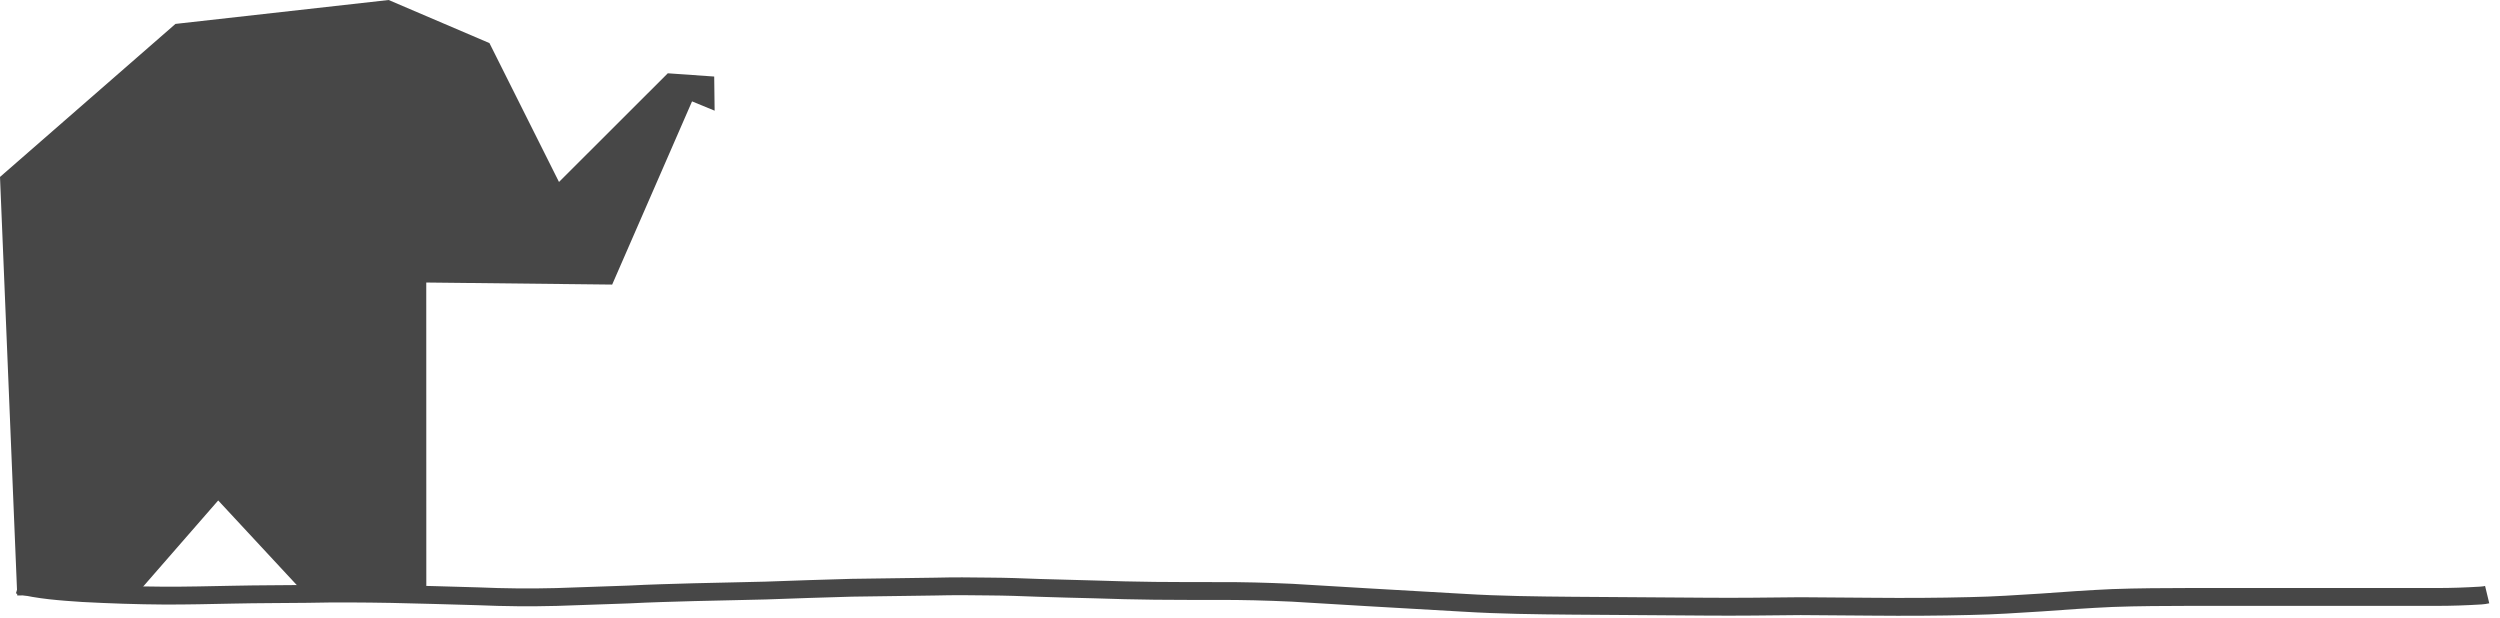
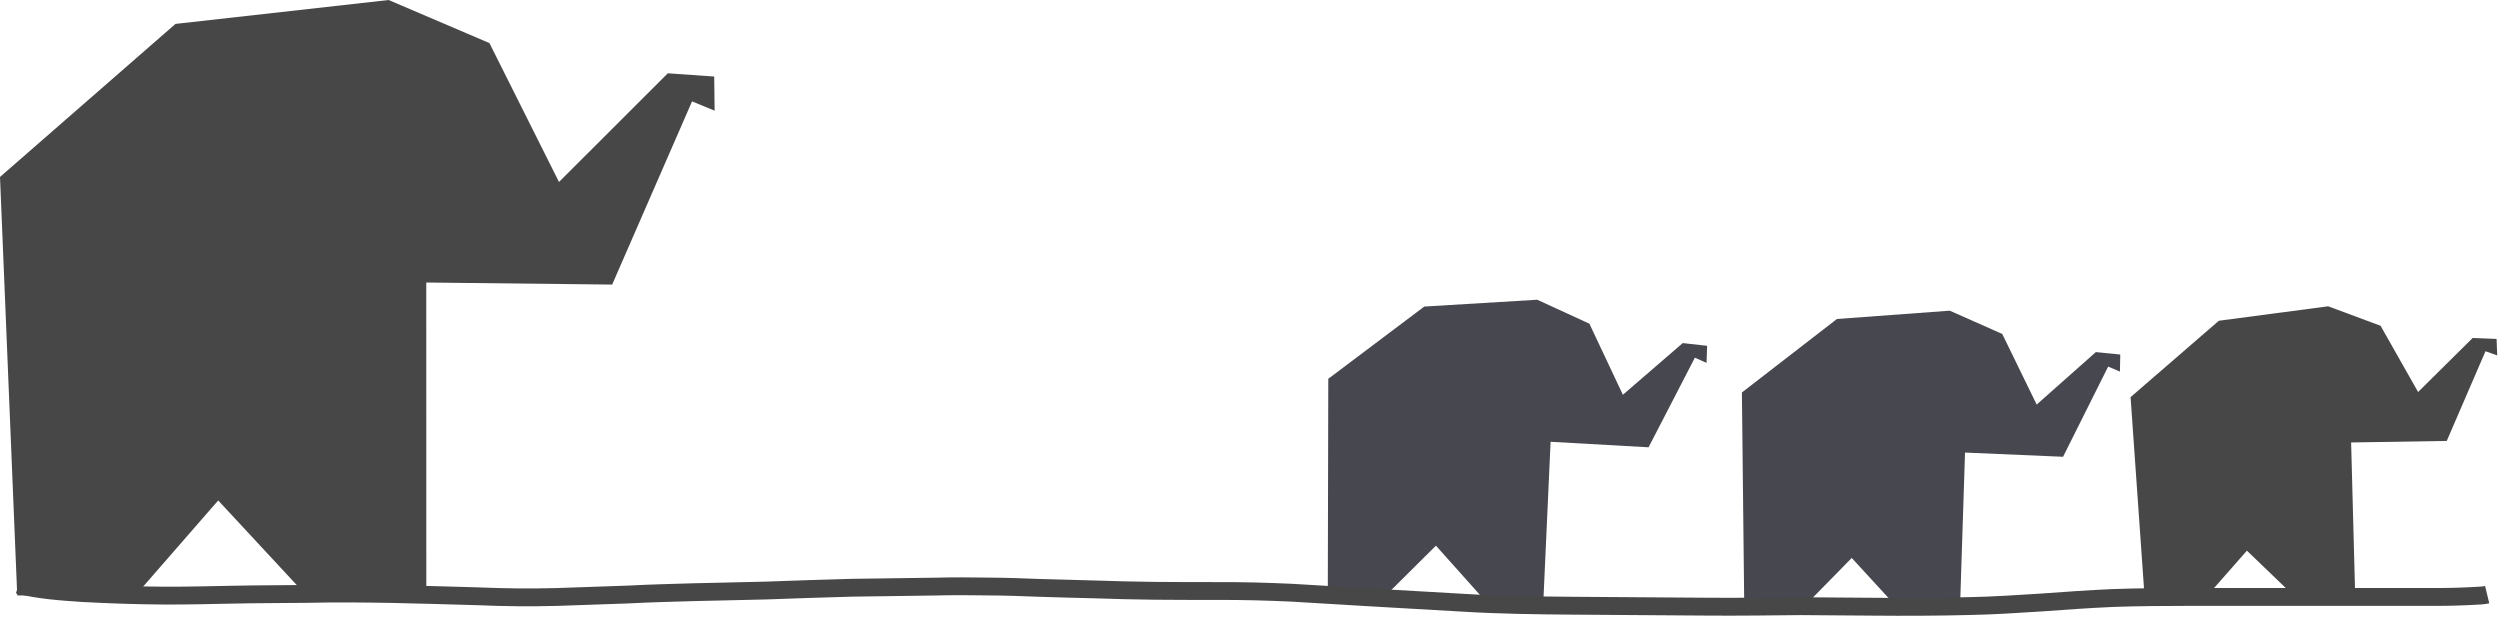
<svg xmlns="http://www.w3.org/2000/svg" width="700" height="173" viewBox="0 0 185.208 45.773" version="1.1" id="svg1" xml:space="preserve">
  <defs id="defs1" />
  <g id="layer1" transform="translate(-10.71939,-8.360601)" />
  <g id="layer2" transform="translate(-10.71939,-8.360601)">
    <path style="fill:#474747;fill-opacity:1;stroke:none;stroke-width:0.265px;stroke-linecap:butt;stroke-linejoin:miter;stroke-opacity:1" d="m 11.996,52.476 8.837,-0.098 6.051,-6.942 6.681,7.195 8.737,-0.149 -0.004,-23.191 13.773,0.152 5.917,-13.572 1.673,0.689 -0.031,-2.529 -3.438,-0.241 -8.061,8.052 L 46.979,11.553 39.511,8.361 23.718,10.132 10.719,21.47 Z" id="path58018" />
+     <path style="fill:#474747;fill-opacity:1;stroke:none;stroke-width:0.132px;stroke-linecap:butt;stroke-linejoin:miter;stroke-opacity:1" d="m 169.611,52.762 4.543,-0.167 3.024,-3.439 3.527,3.39 4.491,-0.19 -0.298,-11.217 7.085,-0.113 2.87,-6.645 0.869,0.311 -0.048,-1.223 -1.771,-0.07 -4.043,4.003 -2.78,-4.907 -3.881,-1.443 -8.099,1.07 -6.541,5.66 z" id="path58018-6" />
+     <path style="fill:#47474f;fill-opacity:1;stroke:none;stroke-width:0.136px;stroke-linecap:butt;stroke-linejoin:miter;stroke-opacity:1" d="m 139.935,52.959 4.663,0.103 3.305,-3.366 3.407,3.711 4.611,0.075 0.374,-11.594 7.263,0.312 3.342,-6.683 0.871,0.373 0.025,-1.265 -1.81,-0.18 -4.383,3.887 -2.55,-5.231 -3.888,-1.724 -8.359,0.615 -7.041,5.445 z" id="path58018-2" />
+     <path style="fill:#47474f;fill-opacity:1;stroke:none;stroke-width:0.136px;stroke-linecap:butt;stroke-linejoin:miter;stroke-opacity:1" d="m 109.088,51.945 4.661,0.164 3.349,-3.323 3.358,3.756 4.61,0.136 0.527,-11.588 7.258,0.408 3.43,-6.639 0.866,0.385 0.042,-1.264 -1.807,-0.203 -4.434,3.829 -2.481,-5.265 -3.865,-1.775 -8.367,0.505 -7.112,5.352 z" id="path58018-2-3" />
    <path style="fill:#474747;fill-opacity:1;stroke:none;stroke-width:0.629;stroke-dasharray:0.629, 7.548;stroke-dashoffset:0;stroke-opacity:1" id="path58021" d="m 11.898,52.325 c 1.606,0.408 3.264,0.523 4.912,0.632 2.029,0.108 4.059,0.178 6.09,0.19 1.696,0.005 3.392,-0.035 5.088,-0.07 1.837,-0.04 3.674,-0.036 5.51,-0.057 2.067,-0.047 4.133,-0.03 6.2,0.006 2.138,0.054 4.276,0.1 6.413,0.17 1.954,0.085 3.909,0.103 5.865,0.052 1.776,-0.059 3.552,-0.122 5.329,-0.185 1.619,-0.085 3.24,-0.126 4.861,-0.172 1.766,-0.045 3.532,-0.073 5.297,-0.121 2.124,-0.071 4.248,-0.155 6.373,-0.207 2.062,-0.033 4.125,-0.055 6.187,-0.086 1.315,-0.033 2.629,-0.028 3.943,-0.005 1.241,0.007 2.481,0.05 3.721,0.1 1.366,0.045 2.733,0.081 4.099,0.113 1.485,0.054 2.971,0.087 4.458,0.105 1.541,0.015 3.081,0.015 4.622,0.016 1.848,-0.011 3.696,0.042 5.543,0.126 1.894,0.113 3.787,0.232 5.682,0.34 2.338,0.132 4.675,0.265 7.013,0.403 2.69,0.165 5.385,0.197 8.078,0.22 3.309,0.018 6.618,0.052 9.928,0.07 2.337,0.02 4.673,-0.012 7.009,-0.036 1.775,0.007 3.549,0.029 5.324,0.04 2.429,0.022 4.857,0.013 7.285,-0.05 1.753,-0.032 3.502,-0.153 5.251,-0.262 1.751,-0.127 3.501,-0.253 5.255,-0.331 1.925,-0.072 3.851,-0.075 5.777,-0.081 1.728,-0.003 3.456,-0.001 5.184,-2.59e-4 2.345,0.001 4.691,0.001 7.036,0.001 1.996,9.7e-5 3.992,9e-5 5.988,8.4e-5 1.111,0.002 2.221,-0.038 3.33,-0.106 0.197,-0.011 0.391,-0.043 0.583,-0.085 0,0 -0.31,-1.286 -0.31,-1.286 v 0 c -0.114,0.037 -0.237,0.033 -0.354,0.051 -1.082,0.067 -2.165,0.105 -3.249,0.103 -1.996,5e-6 -3.992,1.3e-5 -5.987,-8.5e-5 -2.345,-1.43e-4 -4.69,-2.65e-4 -7.036,-0.001 -1.73,-7.94e-4 -3.459,-0.003 -5.189,2.65e-4 -1.944,0.006 -3.889,0.009 -5.832,0.082 -1.761,0.079 -3.52,0.204 -5.278,0.332 -1.733,0.107 -3.467,0.228 -5.204,0.26 -2.414,0.063 -4.828,0.072 -7.242,0.05 -1.782,-0.011 -3.563,-0.033 -5.345,-0.04 -2.329,0.024 -4.659,0.056 -6.989,0.036 -3.308,-0.018 -6.616,-0.052 -9.924,-0.07 -2.672,-0.023 -5.344,-0.054 -8.012,-0.217 -2.338,-0.138 -4.677,-0.271 -7.015,-0.403 -1.899,-0.108 -3.798,-0.227 -5.697,-0.34 -1.866,-0.085 -3.734,-0.138 -5.602,-0.127 -1.535,-5.29e-4 -3.071,-2.65e-4 -4.606,-0.016 -1.481,-0.018 -2.962,-0.051 -4.442,-0.104 -1.359,-0.032 -2.718,-0.068 -4.077,-0.112 -1.25,-0.051 -2.5,-0.094 -3.751,-0.101 -1.329,-0.023 -2.657,-0.028 -3.986,0.005 -2.067,0.031 -4.133,0.052 -6.2,0.086 -2.126,0.052 -4.252,0.135 -6.377,0.207 -1.766,0.048 -3.532,0.076 -5.299,0.121 -1.624,0.046 -3.248,0.087 -4.87,0.172 -1.772,0.063 -3.544,0.125 -5.316,0.184 -1.929,0.05 -3.858,0.032 -5.787,-0.052 -2.144,-0.07 -4.289,-0.116 -6.434,-0.171 -2.079,-0.036 -4.158,-0.053 -6.237,-0.006 -1.841,0.021 -3.682,0.017 -5.522,0.057 -1.684,0.034 -3.369,0.074 -5.053,0.07 -2.005,-0.011 -4.009,-0.081 -6.011,-0.187 -1.551,-0.102 -3.113,-0.206 -4.627,-0.581 z" />
  </g>
</svg>
